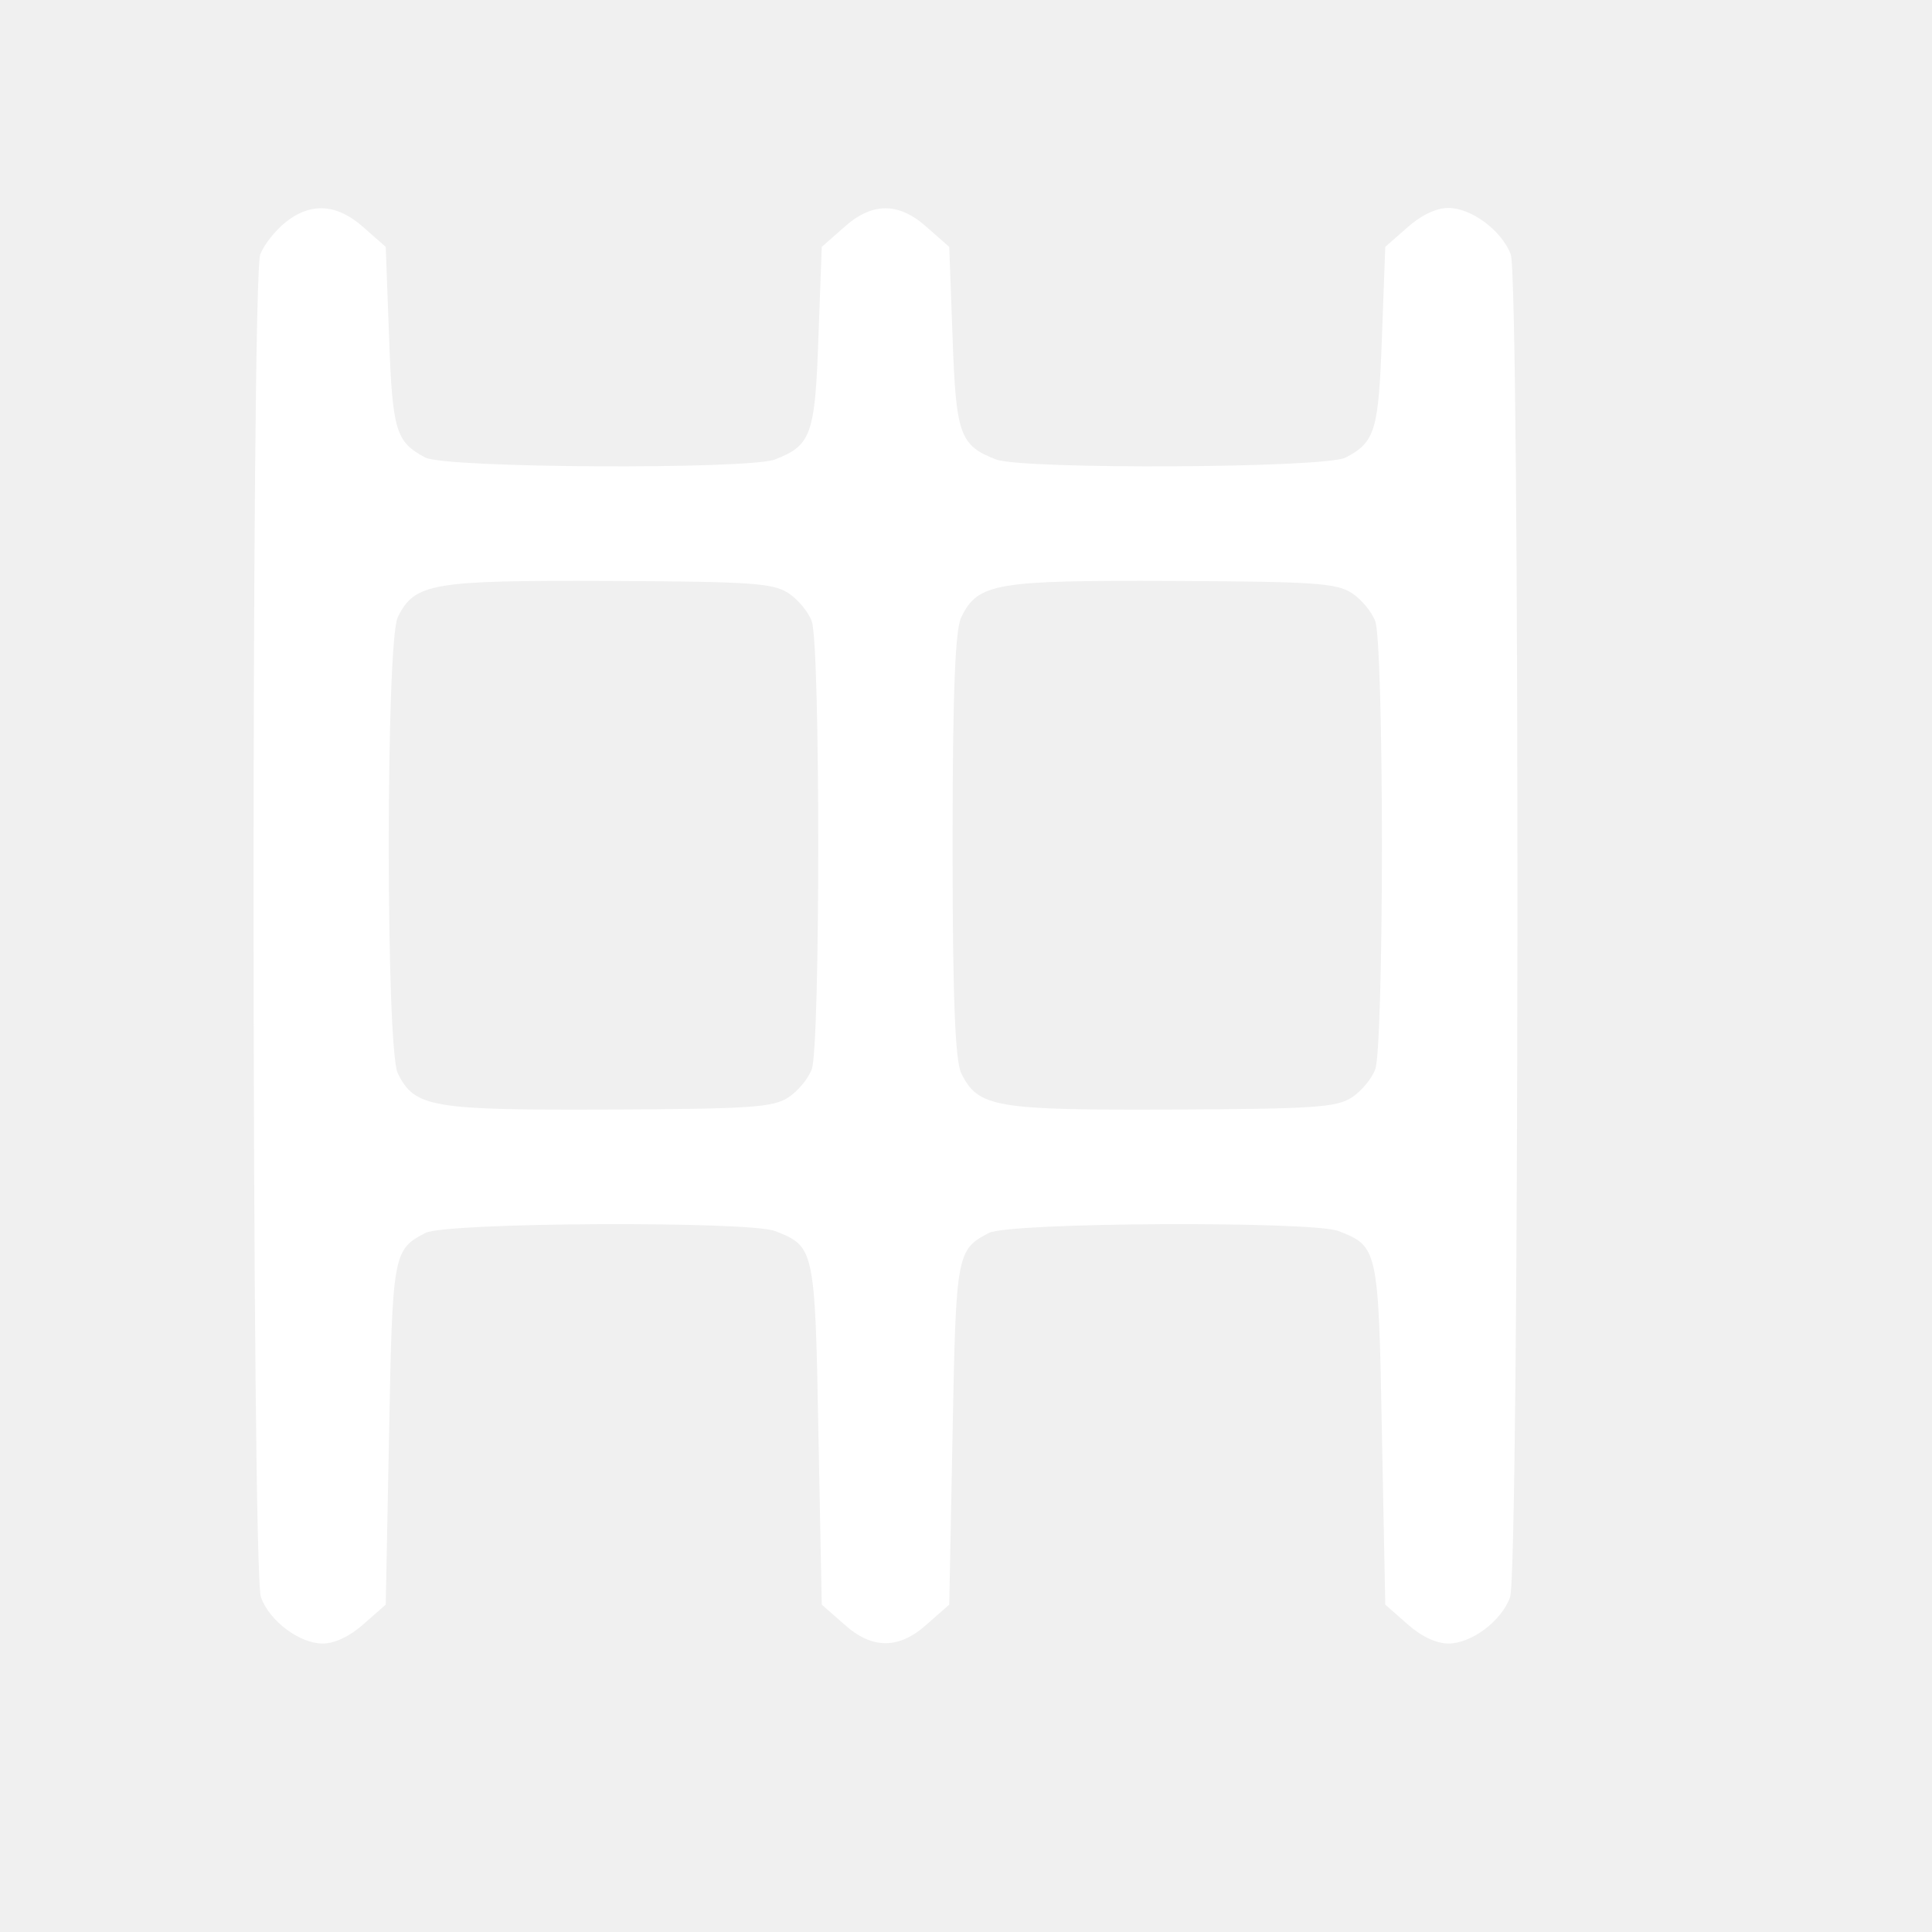
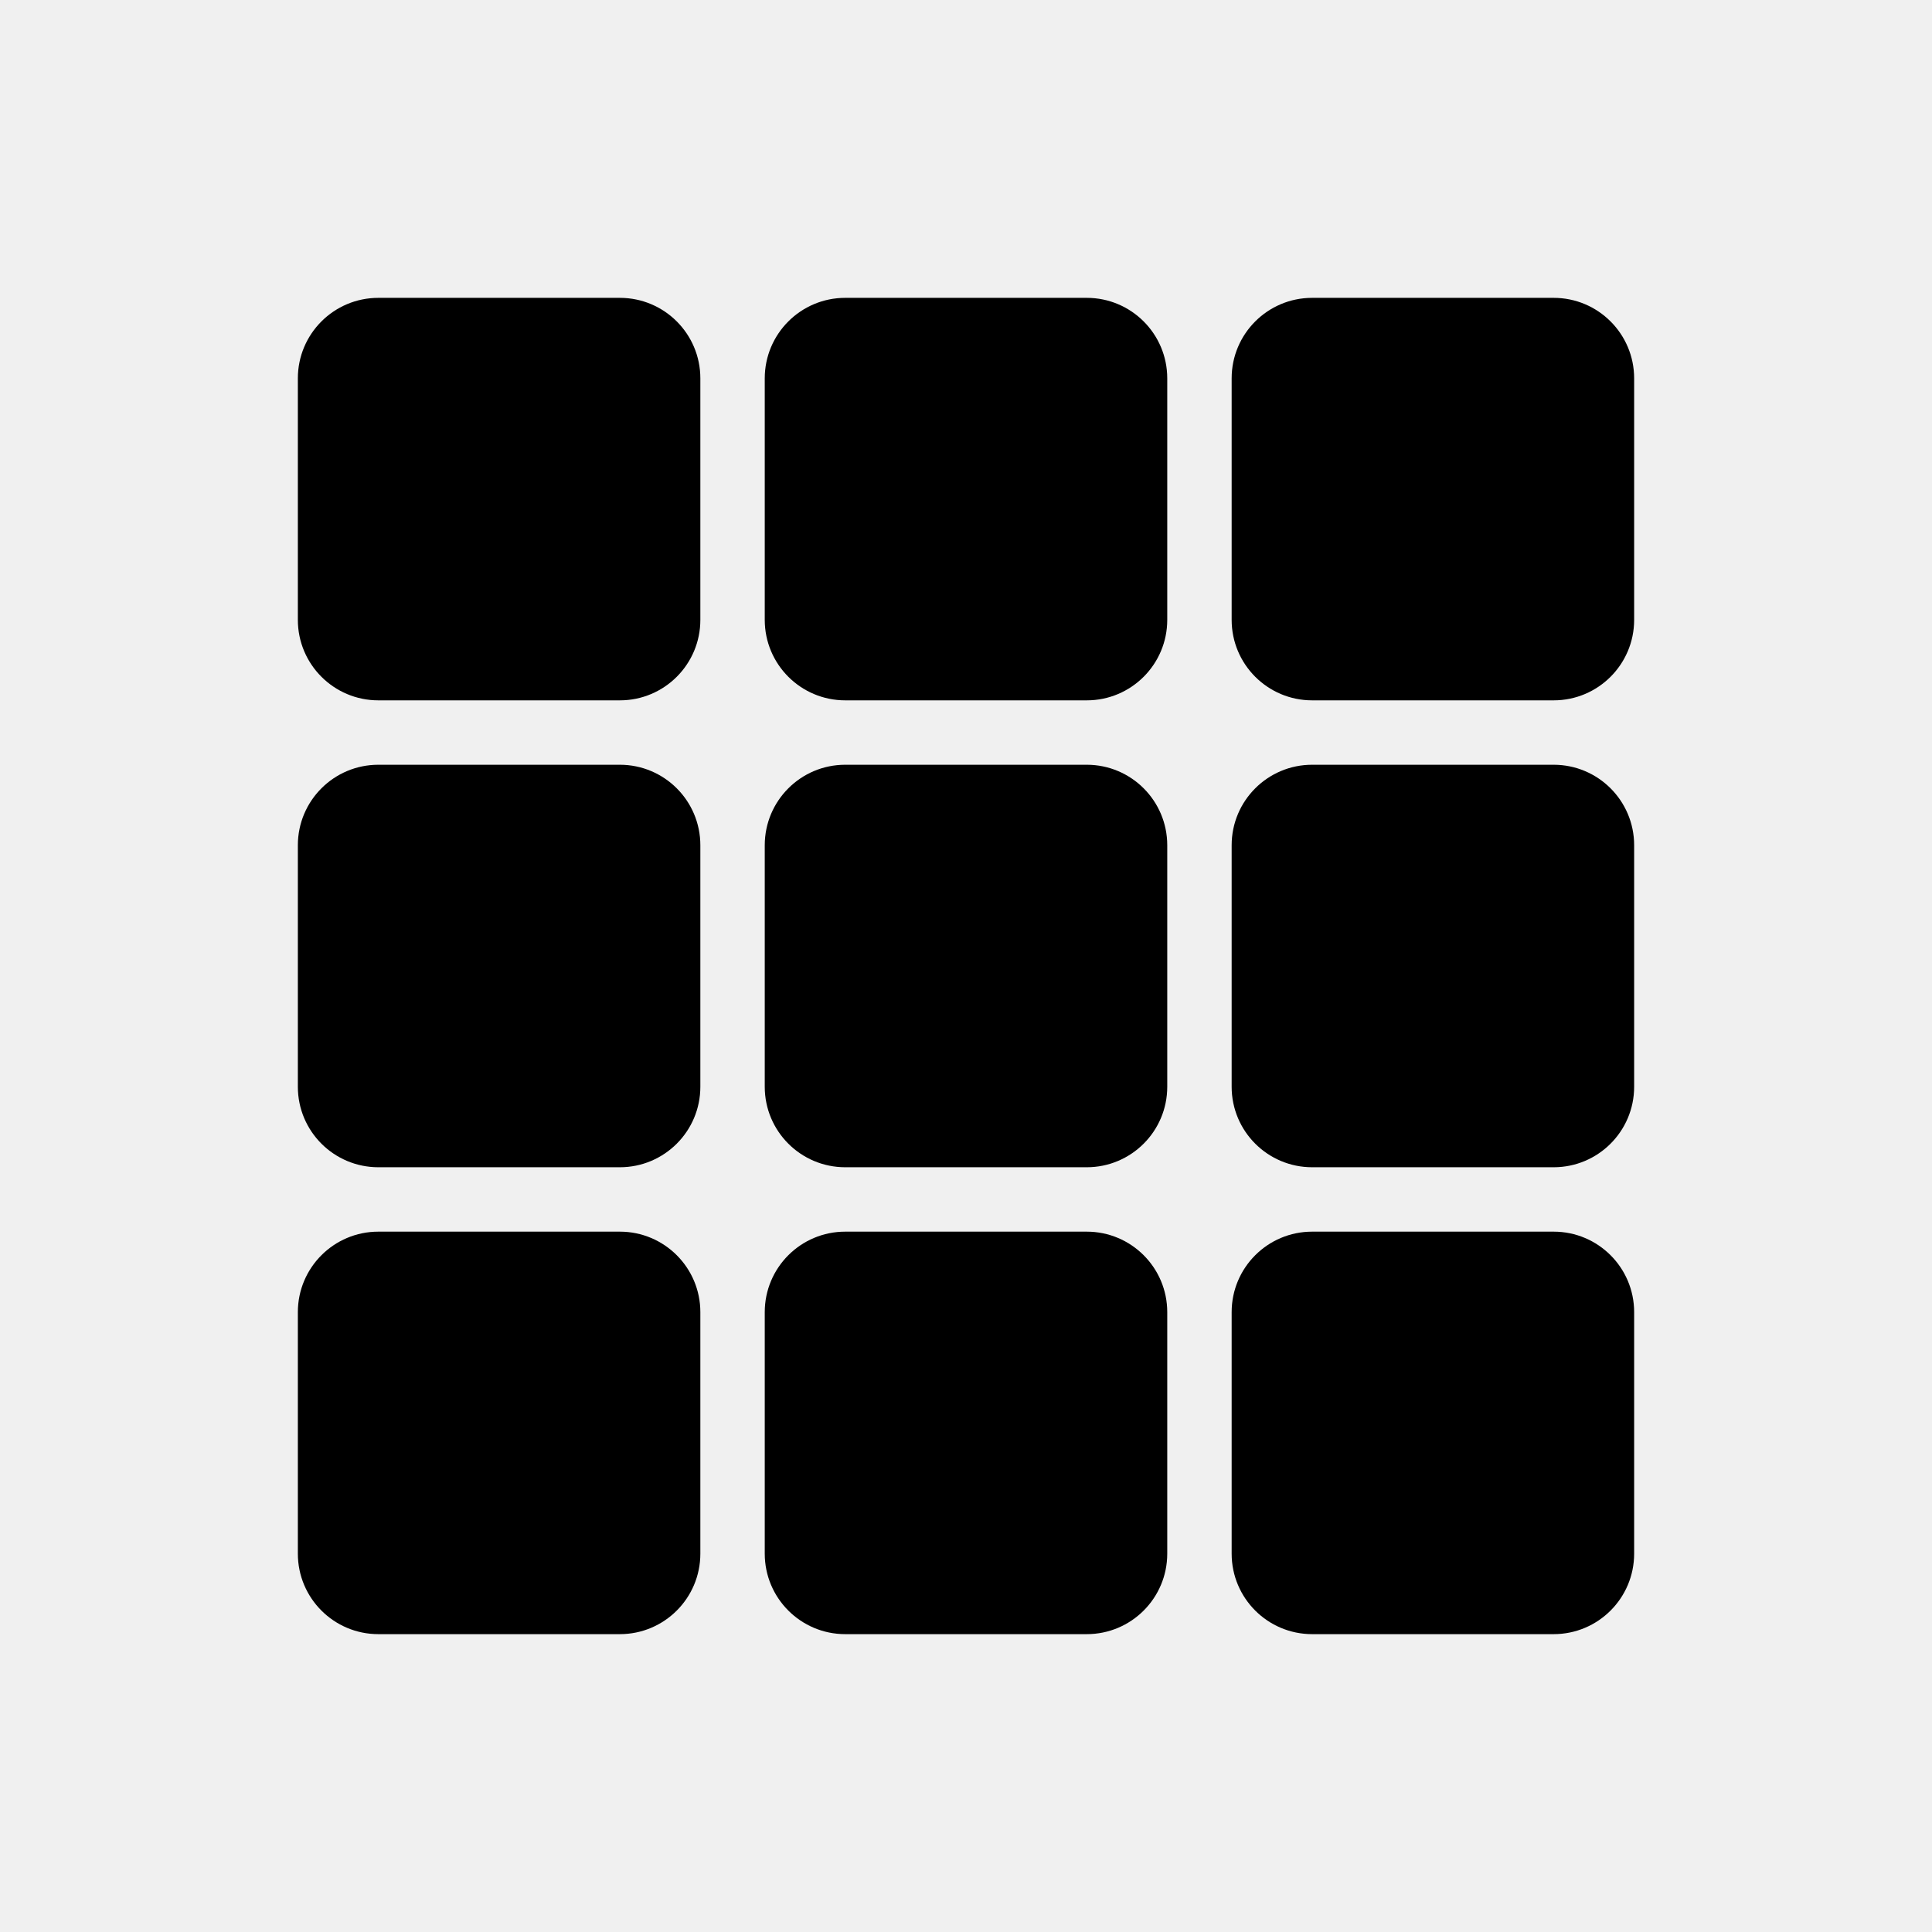
- <svg xmlns="http://www.w3.org/2000/svg" version="1.0" width="24" height="24" viewBox="0 0 288 288" preserveAspectRatio="xMidYMid meet">
-   <g transform="translate(0,288) scale(0.1,-0.1)" fill="#ffffff" stroke="none">
-     <path d="M426 2549 c-15 -12 -32 -33 -38 -48 -14 -35 -13 -1966 1 -2002 13 -36 58 -69 92 -69 18 0 41 11 61 29 l33 29 5 255 c5 268 6 274 54 299 29 16 481 18 521 3 59 -23 60 -25 65 -302 l5 -255 33 -29 c42 -38 82 -38 124 0 l33 29 5 255 c5 268 6 274 54 299 29 16 481 18 521 3 59 -23 60 -25 65 -302 l5 -255 33 -29 c20 -18 43 -29 61 -29 34 0 79 33 92 69 14 36 15 1967 1 2002 -14 36 -59 69 -93 69 -18 0 -41 -11 -61 -29 l-33 -29 -5 -135 c-5 -139 -10 -156 -54 -179 -29 -16 -481 -18 -521 -3 -54 21 -60 36 -65 182 l-5 135 -33 29 c-42 38 -82 38 -124 0 l-33 -29 -5 -135 c-5 -146 -11 -161 -65 -182 -40 -15 -492 -13 -521 3 -44 23 -49 40 -54 179 l-5 135 -33 29 c-39 35 -78 38 -116 8z m749 -553 c14 -9 30 -28 35 -42 13 -33 13 -635 0 -668 -5 -14 -21 -33 -35 -42 -23 -15 -58 -17 -268 -18 -263 -1 -289 3 -314 54 -18 36 -18 644 0 680 25 51 51 55 314 54 210 -1 245 -3 268 -18z m840 0 c14 -9 30 -28 35 -42 6 -14 10 -162 10 -334 0 -172 -4 -320 -10 -334 -5 -14 -21 -33 -35 -42 -23 -15 -58 -17 -268 -18 -263 -1 -289 3 -314 54 -9 18 -13 108 -13 340 0 232 4 322 13 340 25 51 51 55 314 54 210 -1 245 -3 268 -18z" />
-   </g>
+ <svg xmlns="http://www.w3.org/2000/svg" viewBox="0 0 24 24">
+   <rect x="3.7" y="3.7" width="5" height="5" rx="1" fill="currentColor" />
+   <rect x="3.7" y="9.5" width="5" height="5" rx="1" fill="currentColor" />
+   <rect x="3.7" y="15.3" width="5" height="5" rx="1" fill="currentColor" />
+   <rect x="9.5" y="3.7" width="5" height="5" rx="1" fill="currentColor" />
+   <rect x="9.5" y="9.5" width="5" height="5" rx="1" fill="currentColor" />
+   <rect x="9.5" y="15.3" width="5" height="5" rx="1" fill="currentColor" />
+   <rect x="15.3" y="3.7" width="5" height="5" rx="1" fill="currentColor" />
+   <rect x="15.3" y="9.5" width="5" height="5" rx="1" fill="currentColor" />
+   <rect x="15.3" y="15.3" width="5" height="5" rx="1" fill="currentColor" />
</svg>
